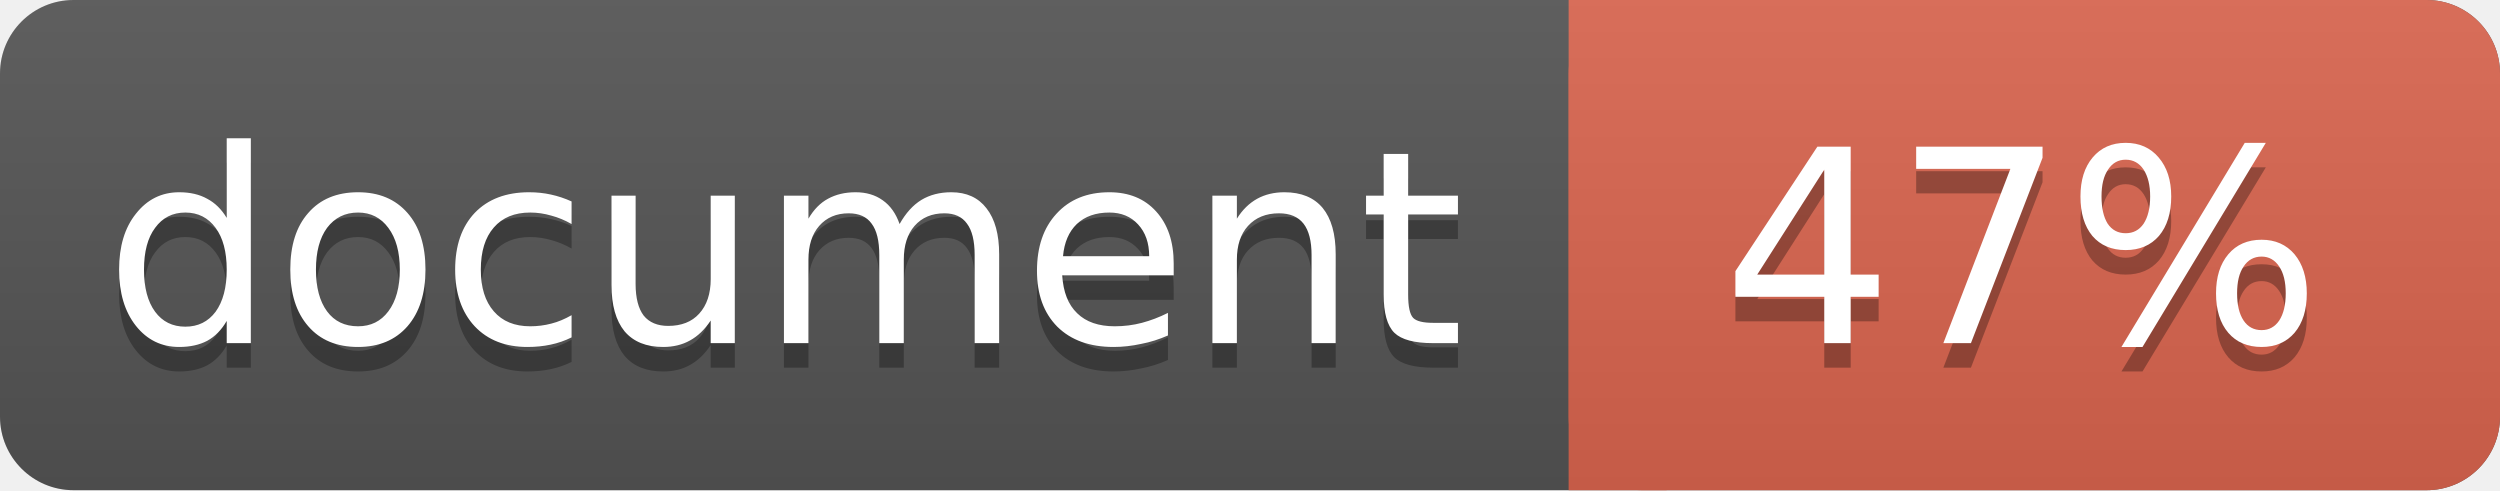
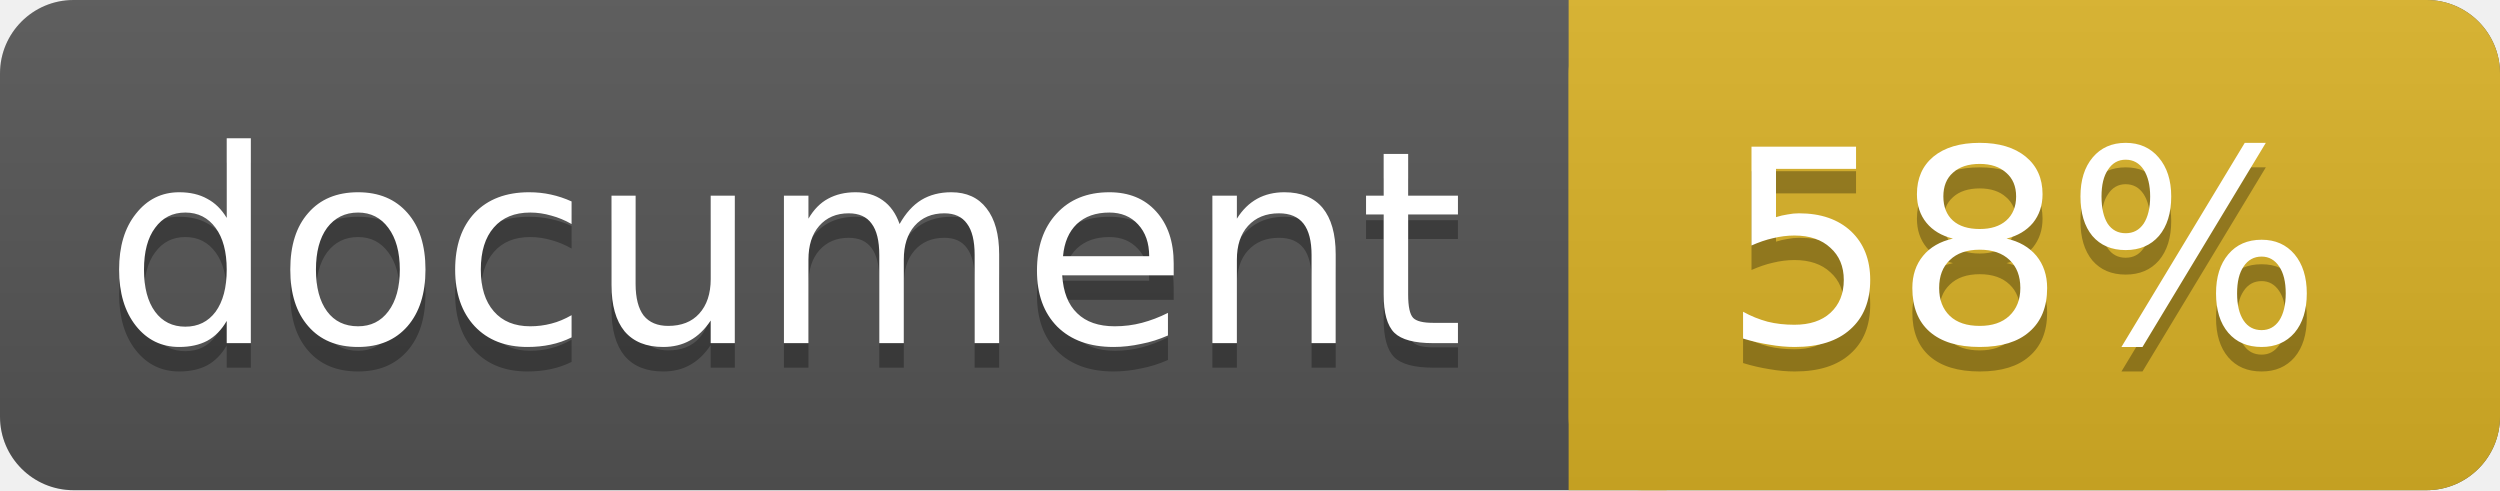
<svg xmlns="http://www.w3.org/2000/svg" width="102" height="20">
  <linearGradient id="a" x2="0" y2="100%">
    <stop offset="0" stop-color="#bbb" stop-opacity=".1" />
    <stop offset="1" stop-opacity=".1" />
  </linearGradient>
  <rect rx="3" width="102" height="20" fill="#555" />
-   <rect rx="3" x="64" width="38" height="20" fill="#db654f" />
-   <path fill="#db654f" d="M64 0h4v20h-4z" />
+   <rect rx="3" x="64" width="38" height="20" fill="#dab226" />
+   <path fill="#dab226" d="M64 0h4v20h-4z" />
  <rect rx="3" width="102" height="20" fill="url(#a)" />
  <g fill="#fff" text-anchor="middle" font-family="DejaVu Sans,Verdana,Geneva,sans-serif" font-size="11">
    <text x="32" y="15" fill="#010101" fill-opacity=".3">document</text>
    <text x="32" y="14">document</text>
-     <text x="82.5" y="15" fill="#010101" fill-opacity=".3">47%</text>
-     <text x="82.5" y="14">47%</text>
+     <text x="82.5" y="15" fill="#010101" fill-opacity=".3">58%</text>
+     <text x="82.5" y="14">58%</text>
  </g>
</svg>
